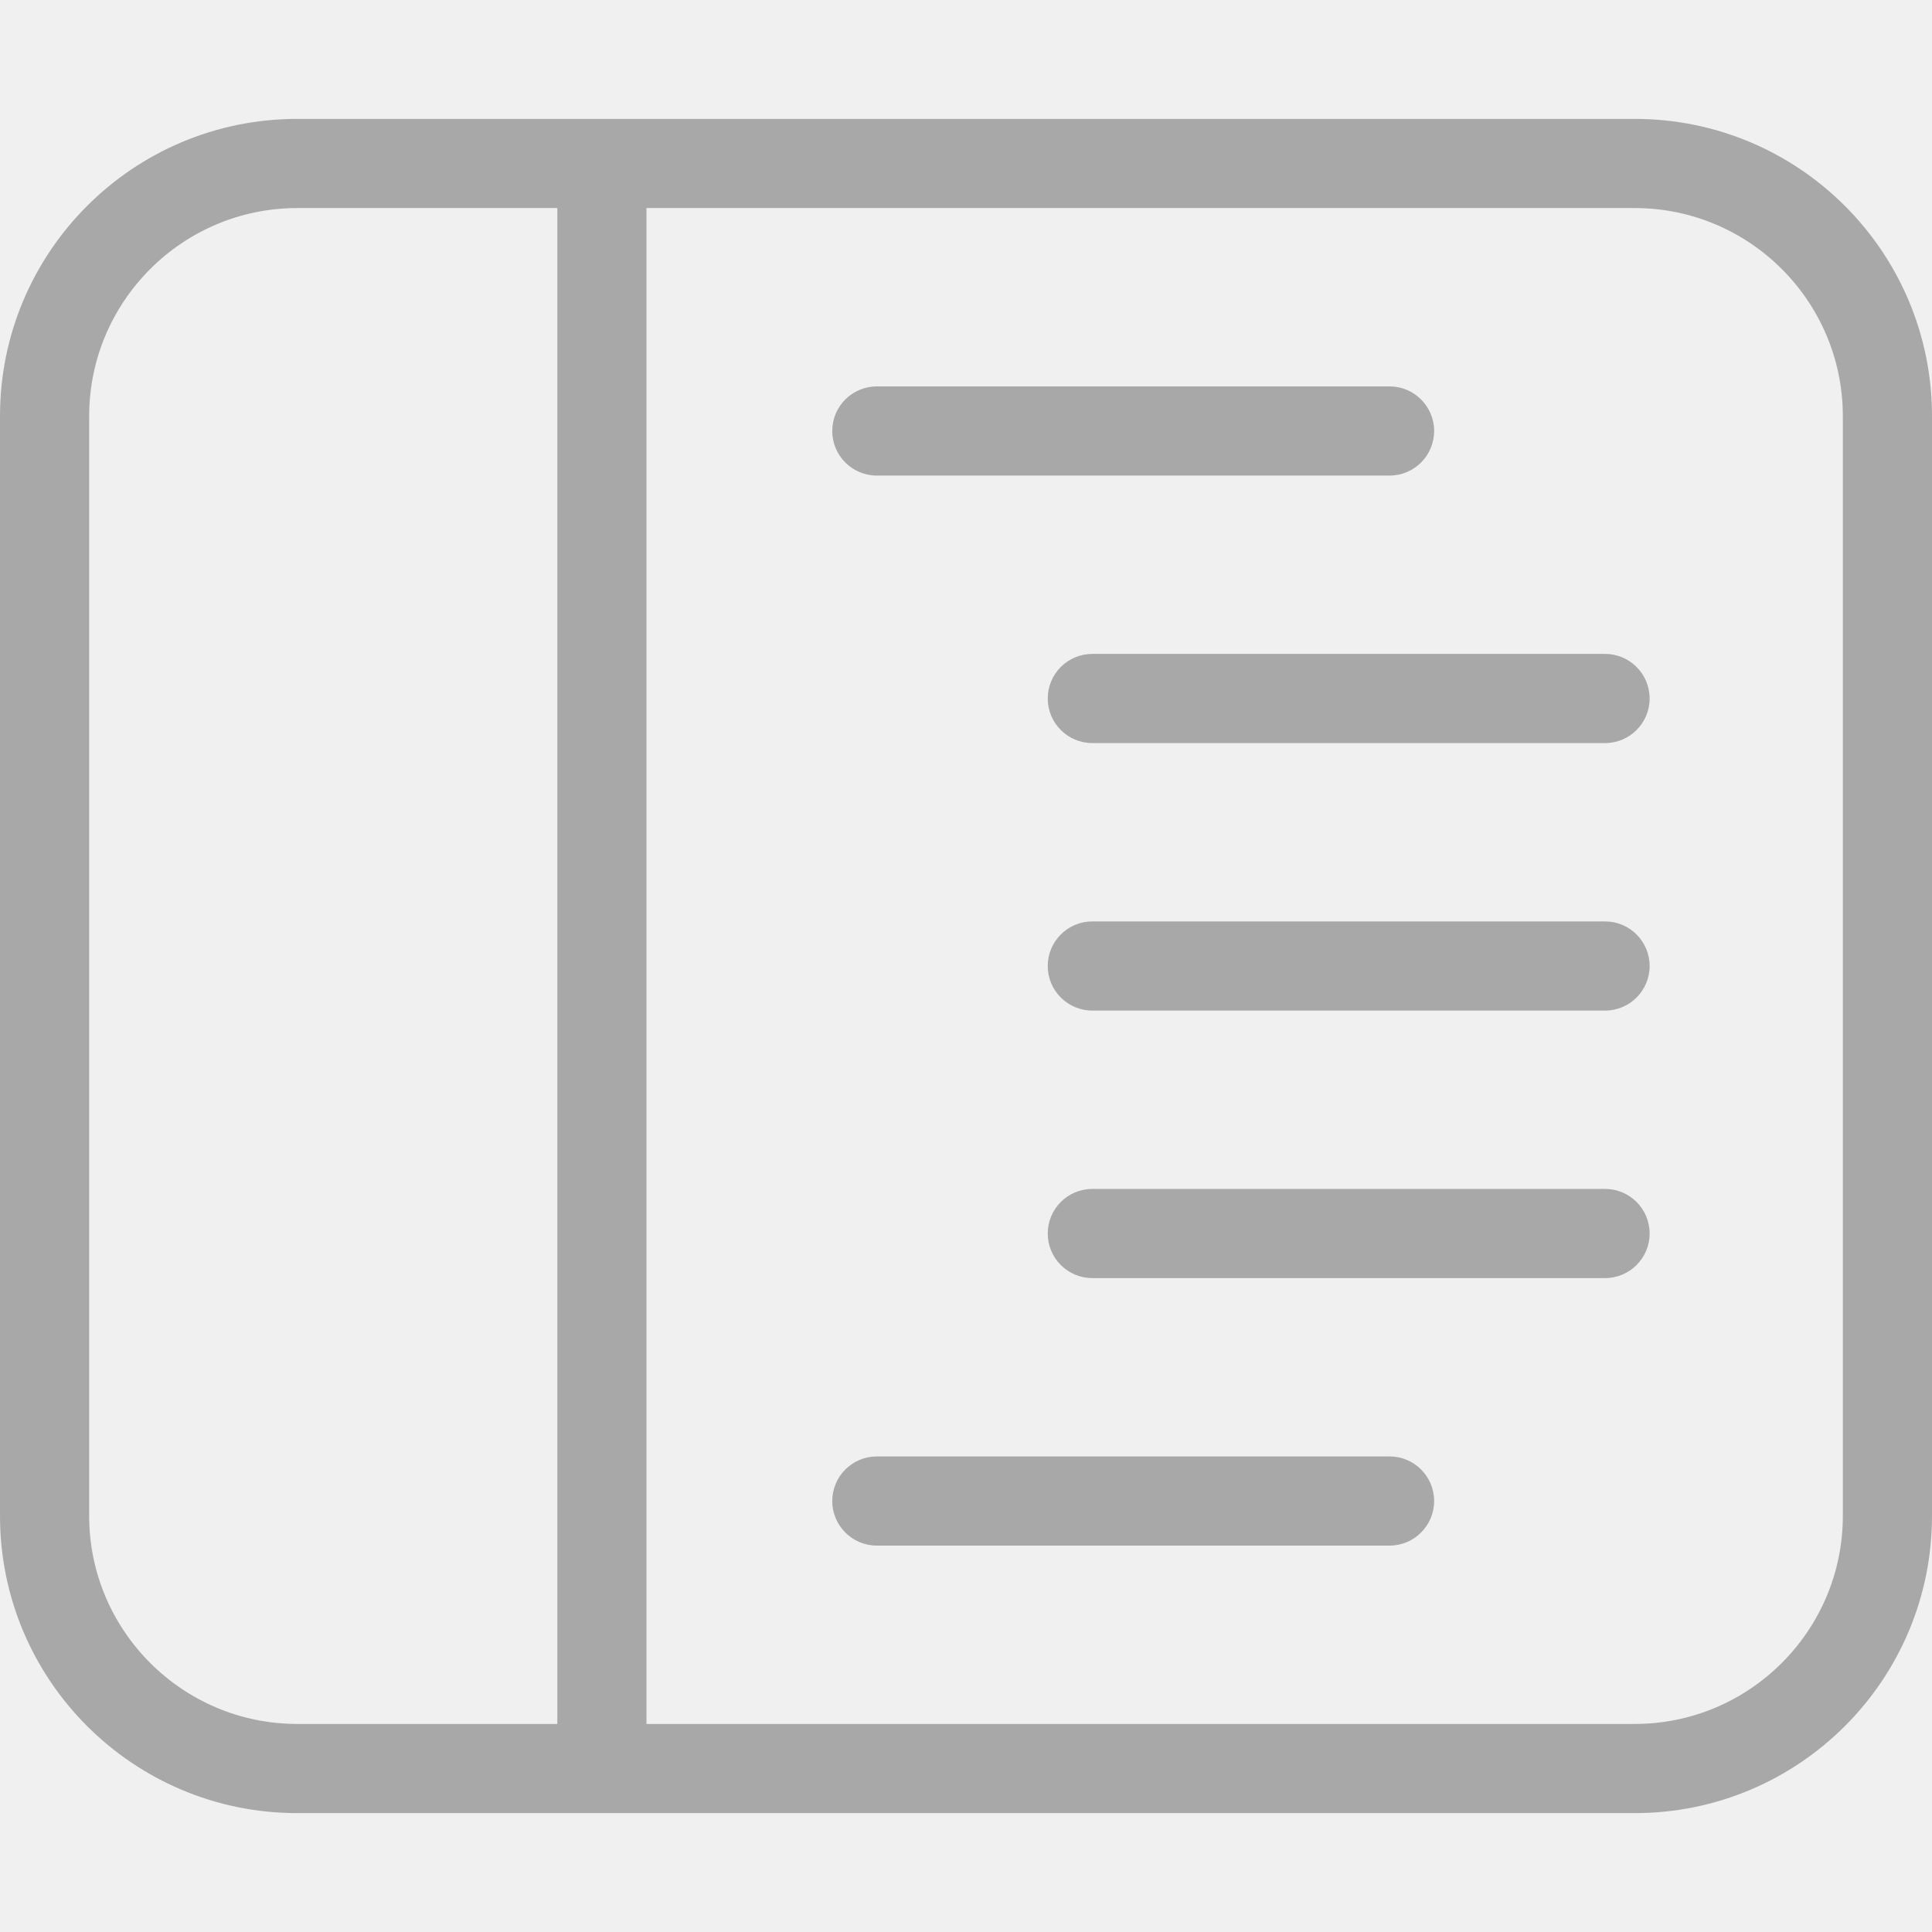
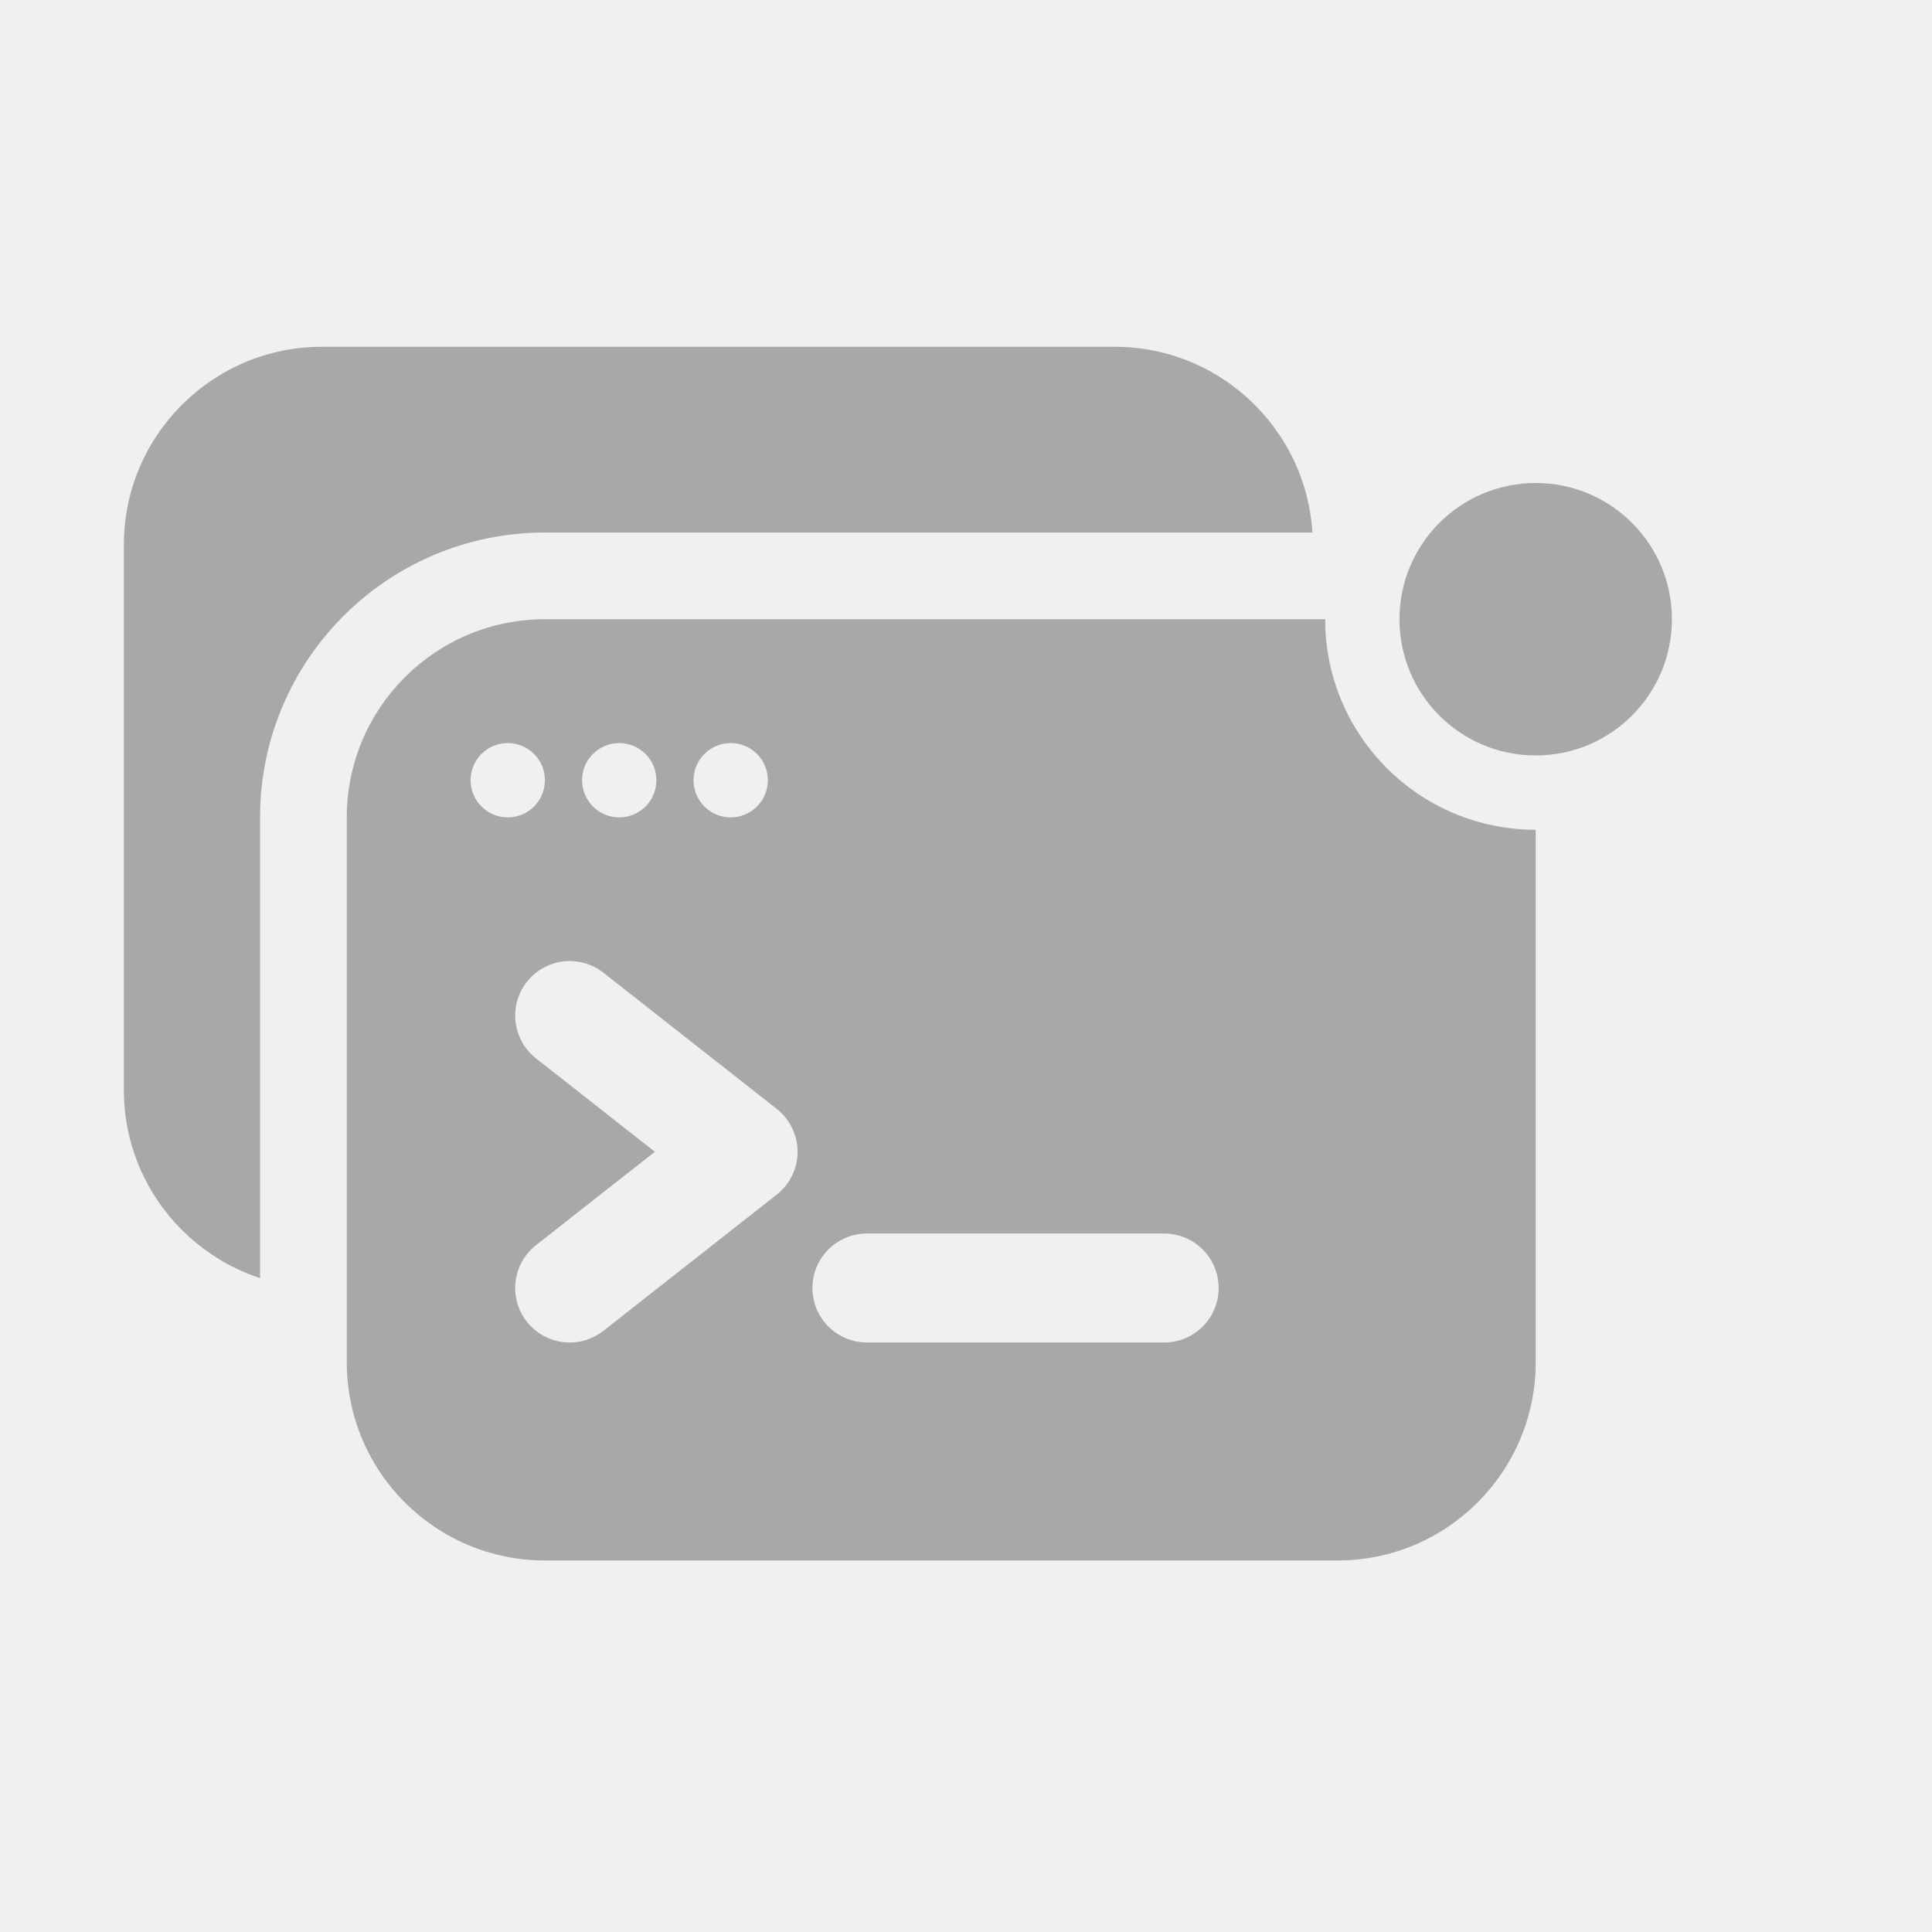
- <svg xmlns="http://www.w3.org/2000/svg" width="260" height="260" viewBox="0 0 260 260" opacity="0.3">
-   <path d="M220 16H40C17.909 16 0 33.909 0 56V204C0 226.091 17.909 244 40 244H220C242.091 244 260 226.091 260 204V56C260 33.909 242.091 16 220 16ZM12 204V56C12 40.561 24.561 28 40 28H75V232H40C24.561 232 12 219.439 12 204ZM248 204C248 219.439 235.439 232 220 232H87V28H220C235.439 28 248 40.561 248 56V204ZM112 58C112 54.686 114.686 52 118 52H187C190.314 52 193 54.686 193 58C193 61.314 190.314 64 187 64H118C114.686 64 112 61.314 112 58ZM193 202C193 205.314 190.314 208 187 208H118C114.686 208 112 205.314 112 202C112 198.686 114.686 196 118 196H187C190.314 196 193 198.686 193 202ZM222 94C222 97.314 219.314 100 216 100H147C143.686 100 141 97.314 141 94C141 90.686 143.686 88 147 88H216C219.314 88 222 90.686 222 94ZM222 130C222 133.314 219.314 136 216 136H147C143.686 136 141 133.314 141 130C141 126.686 143.686 124 147 124H216C219.314 124 222 126.686 222 130ZM222 166C222 169.314 219.314 172 216 172H147C143.686 172 141 169.314 141 166C141 162.686 143.686 160 147 160H216C219.314 160 222 162.686 222 166Z" />
+ <svg xmlns="http://www.w3.org/2000/svg" width="260" height="260" viewBox="13 11 78 78">
+   <defs>
+     <mask id="nx-back" maskUnits="userSpaceOnUse" x="13" y="11" width="78" height="78">
+       <rect x="13" y="11" width="78" height="78" fill="#FFFFFF" />
+       <rect x="23.5" y="32.5" width="55" height="45" rx="11.5" fill="#000000" />
+       <circle cx="75" cy="36" r="8.5" fill="#000000" />
+     </mask>
+     <mask id="nx-front" maskUnits="userSpaceOnUse" x="13" y="11" width="78" height="78">
+       <rect x="13" y="11" width="78" height="78" fill="#FFFFFF" />
+       <circle cx="33.5" cy="42.5" r="1.5" fill="#000000" />
+       <circle cx="38" cy="42.5" r="1.5" fill="#000000" />
+       <circle cx="42.5" cy="42.5" r="1.5" fill="#000000" />
+       <path d="M36 52 L43 57.5 L36 63" fill="none" stroke="#000000" stroke-width="4.4" stroke-linecap="round" stroke-linejoin="round" />
+       <path d="M48 63 H60" fill="none" stroke="#000000" stroke-width="4.4" stroke-linecap="round" />
+       <circle cx="75" cy="36" r="8.5" fill="#000000" />
+     </mask>
+   </defs>
+   <g fill="#000000" opacity="0.3">
+     <rect x="18" y="25" width="48" height="38" rx="8" mask="url(#nx-back)" />
+     <rect x="27" y="36" width="48" height="38" rx="8" mask="url(#nx-front)" />
+     <circle cx="75" cy="36" r="5.5" />
+   </g>
</svg>
